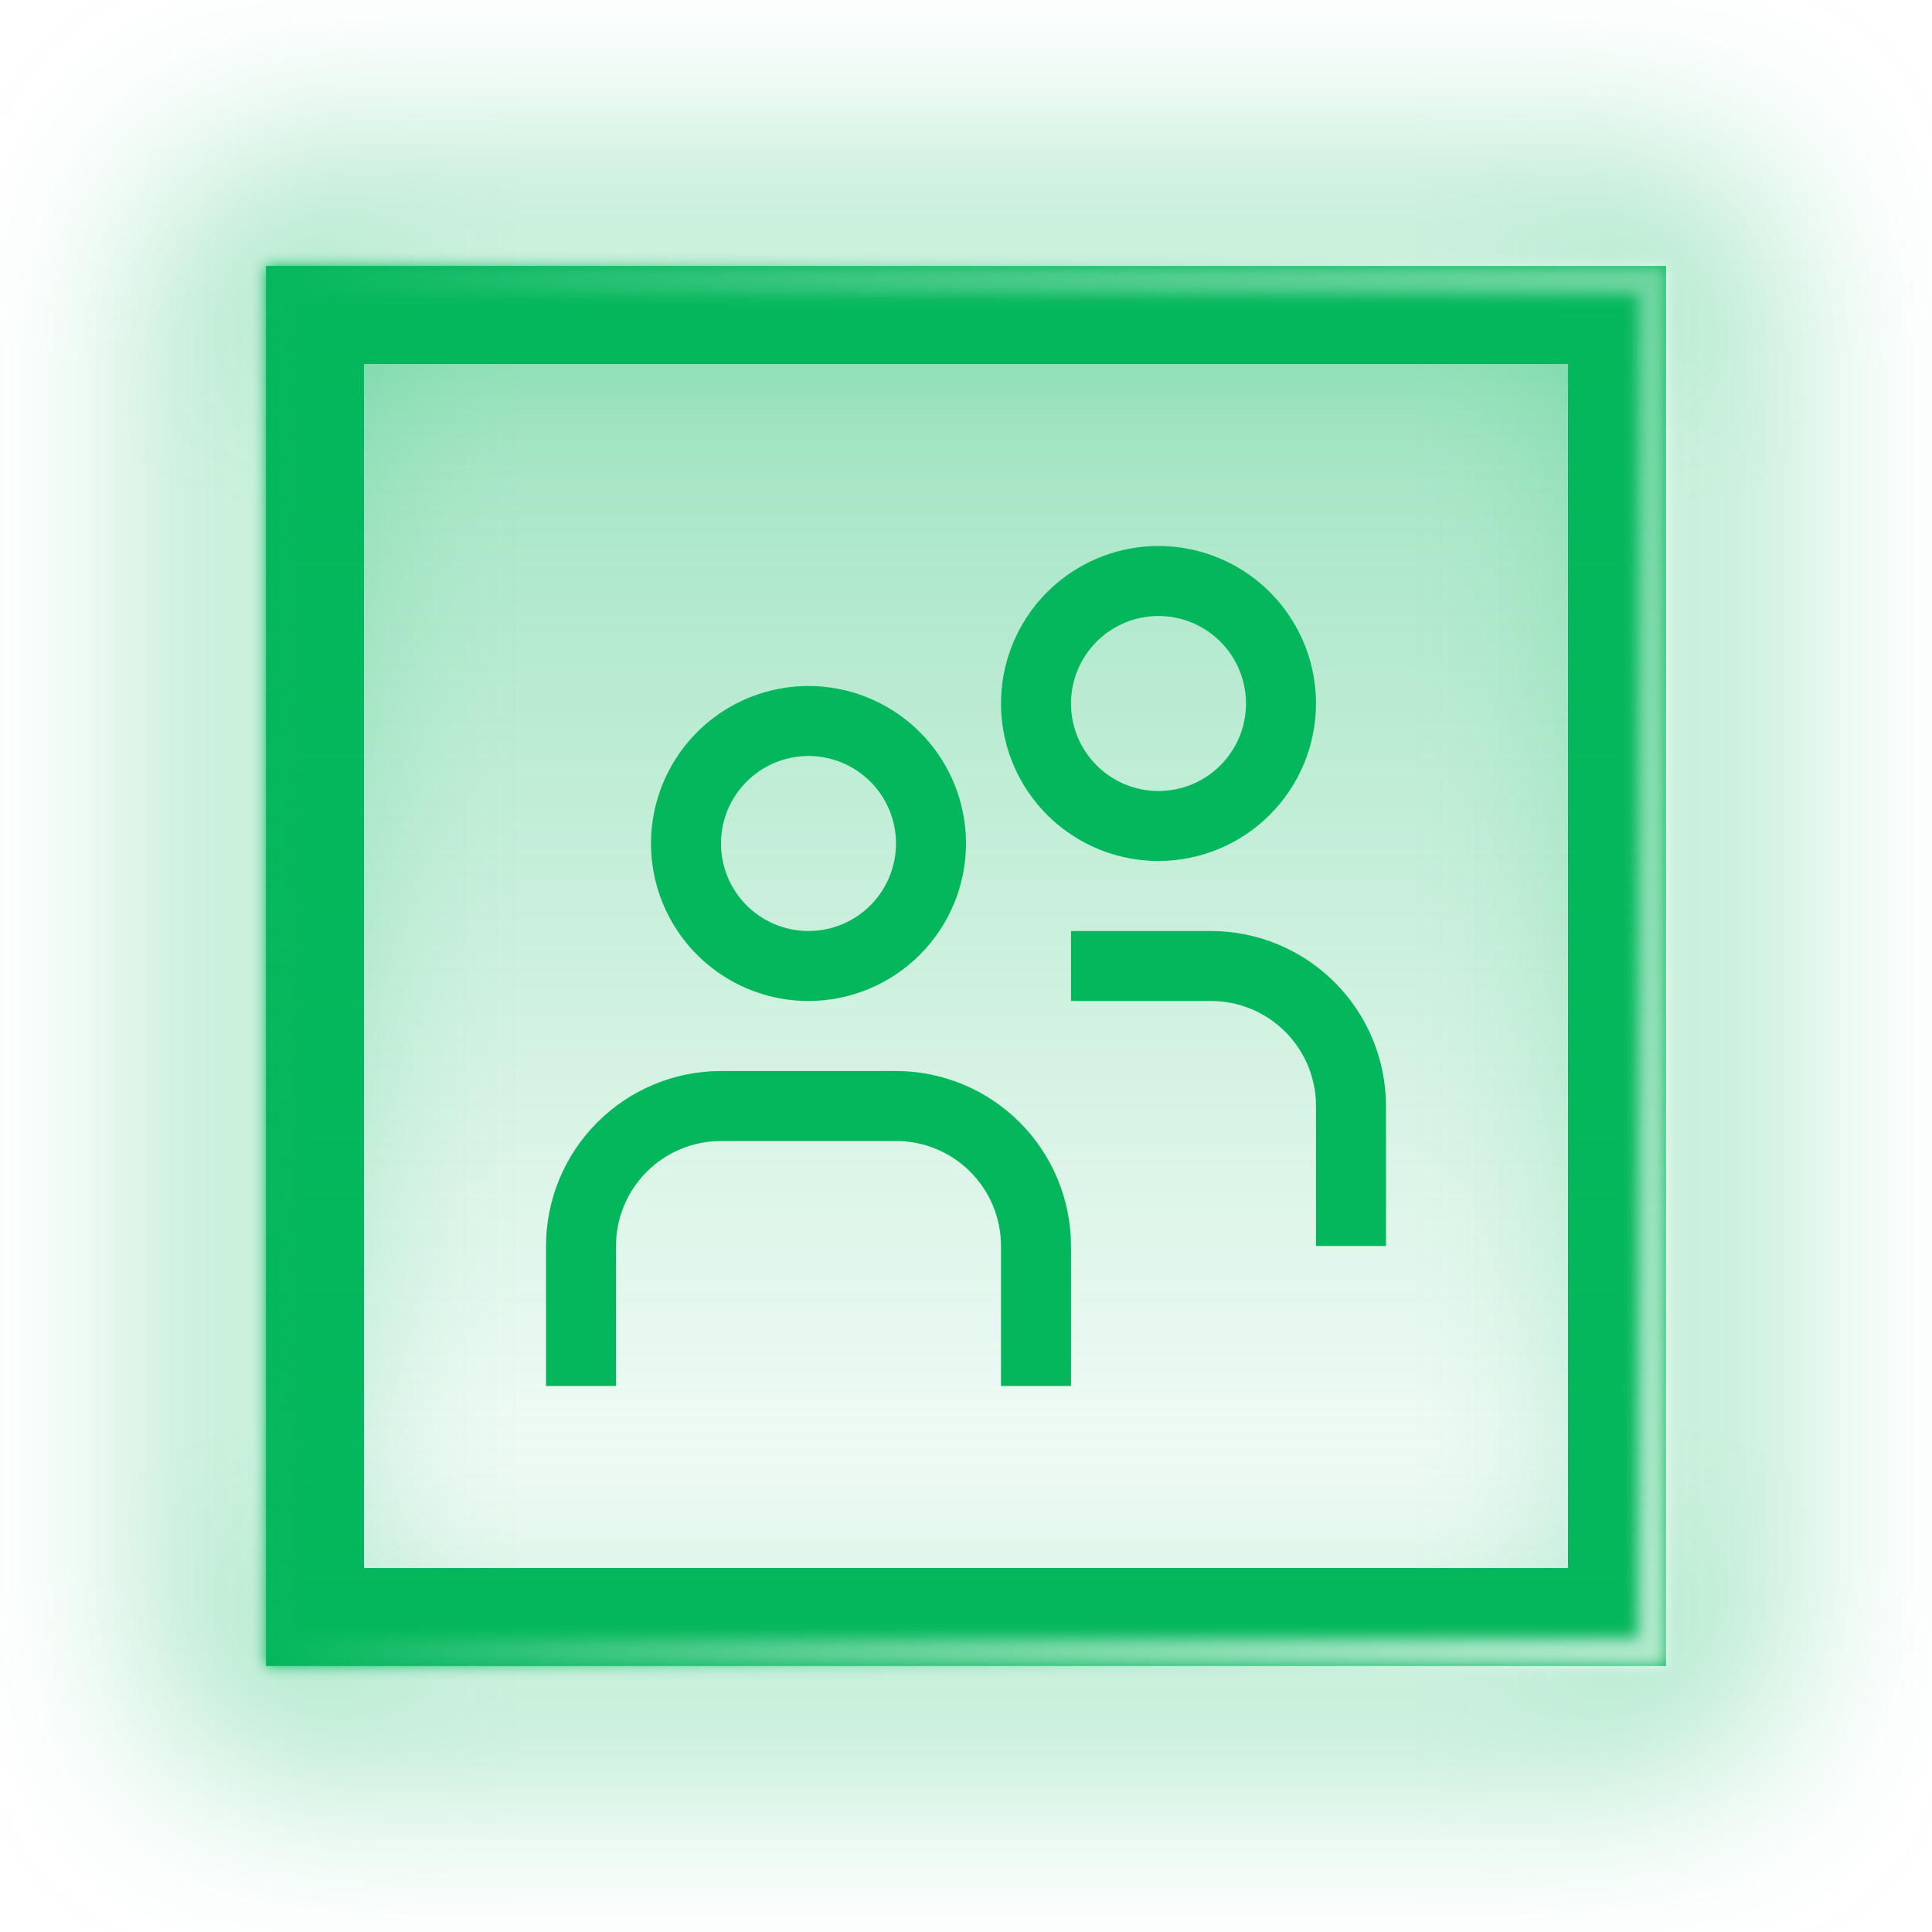
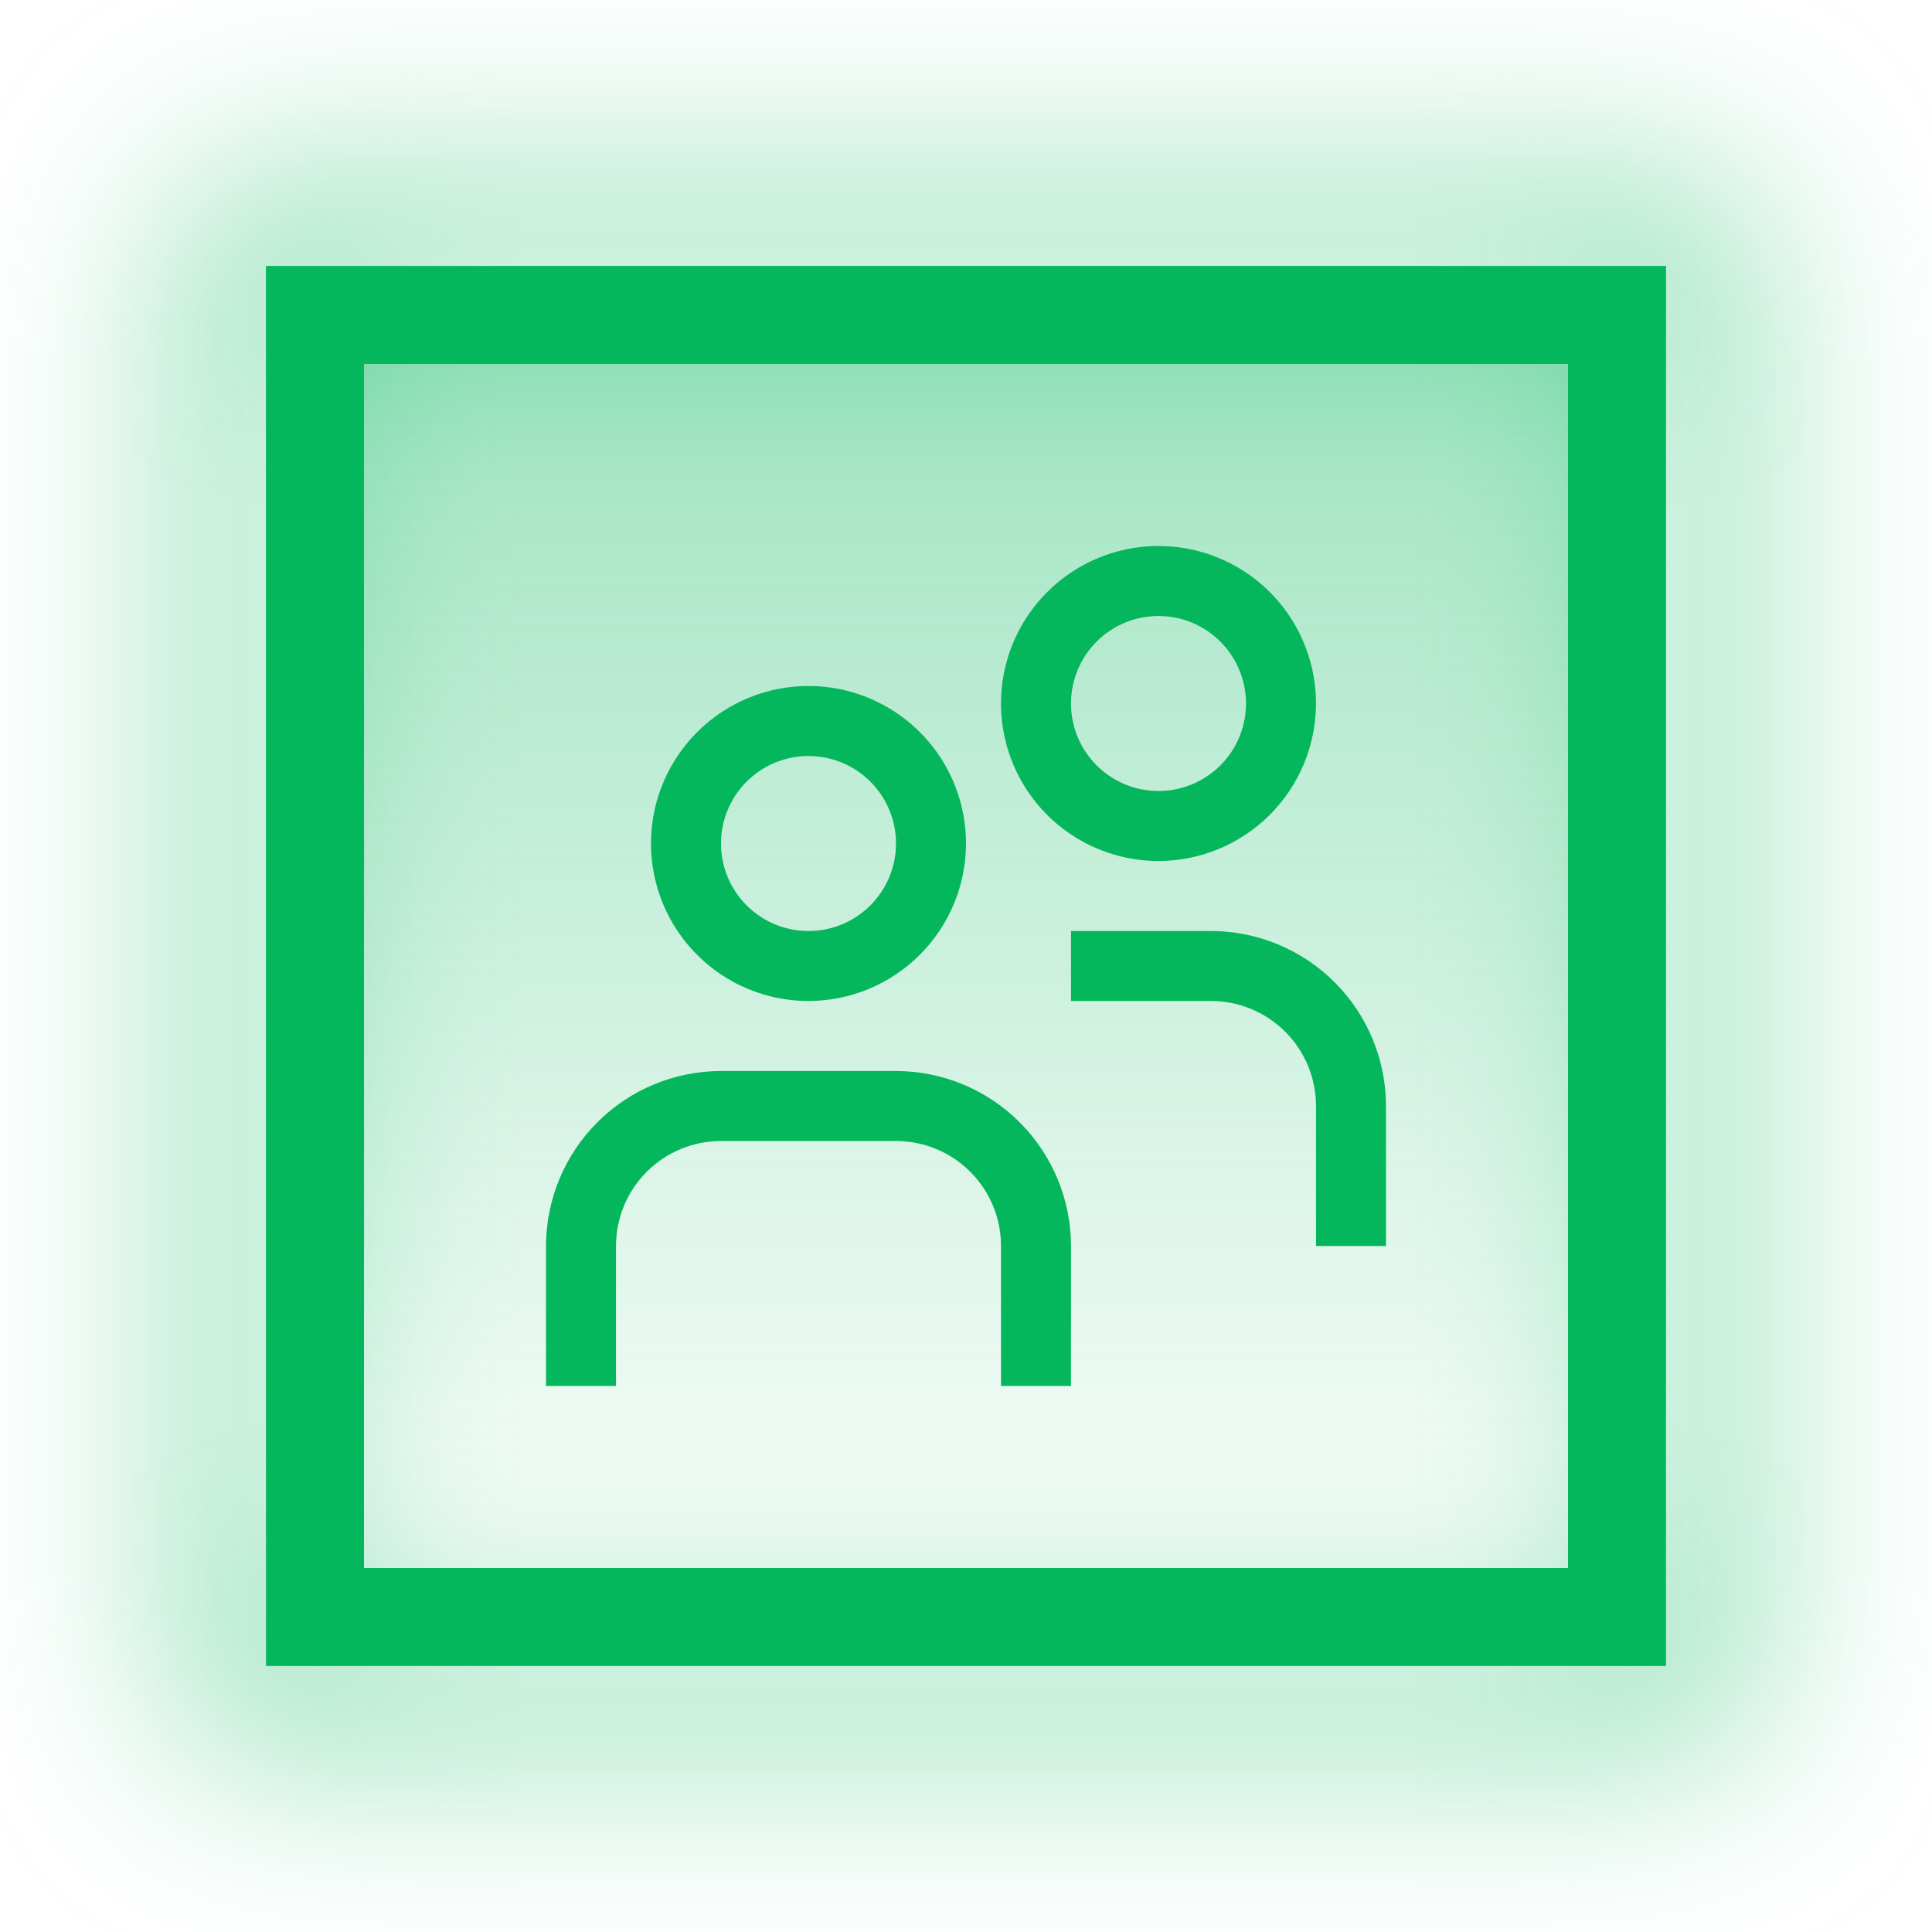
<svg xmlns="http://www.w3.org/2000/svg" width="138" height="138" viewBox="0 0 138 138" fill="none">
  <g filter="url(#filter0_f_146_1461)">
    <rect x="17" y="17" width="104" height="104" stroke="#04B75C" stroke-width="4" />
  </g>
  <rect x="22.5" y="22.5" width="93" height="93" stroke="#04B75C" stroke-width="7" />
  <g filter="url(#filter1_f_146_1461)">
    <rect x="20" y="20" width="98" height="98" stroke="url(#paint0_linear_146_1461)" stroke-width="2" />
  </g>
  <rect x="19" y="19" width="100" height="100" fill="url(#paint1_linear_146_1461)" fill-opacity="0.4" />
  <path d="M57.75 71.5C55.525 71.5 53.35 70.84 51.5 69.604C49.65 68.368 48.208 66.611 47.356 64.555C46.505 62.499 46.282 60.237 46.716 58.055C47.15 55.873 48.222 53.868 49.795 52.295C51.368 50.722 53.373 49.65 55.555 49.216C57.737 48.782 59.999 49.005 62.055 49.856C64.111 50.708 65.868 52.15 67.104 54C68.34 55.85 69 58.025 69 60.25C68.997 63.233 67.81 66.092 65.701 68.201C63.592 70.31 60.733 71.497 57.75 71.5ZM57.75 54C56.514 54 55.306 54.367 54.278 55.053C53.25 55.74 52.449 56.716 51.976 57.858C51.503 59 51.379 60.257 51.62 61.469C51.861 62.682 52.456 63.795 53.331 64.669C54.205 65.543 55.318 66.139 56.531 66.38C57.743 66.621 59 66.497 60.142 66.024C61.284 65.551 62.26 64.75 62.947 63.722C63.633 62.694 64 61.486 64 60.25C64 58.592 63.342 57.003 62.169 55.831C60.997 54.658 59.408 54 57.75 54ZM76.5 89C76.496 85.686 75.178 82.509 72.834 80.166C70.491 77.822 67.314 76.504 64 76.5H51.5C48.186 76.504 45.009 77.822 42.666 80.166C40.322 82.509 39.004 85.686 39 89L39 99H44V89C44 87.011 44.79 85.103 46.197 83.697C47.603 82.29 49.511 81.5 51.5 81.5H64C65.989 81.5 67.897 82.29 69.303 83.697C70.71 85.103 71.5 87.011 71.5 89V99H76.5V89ZM82.75 61.5C80.525 61.5 78.35 60.84 76.5 59.604C74.65 58.368 73.208 56.611 72.356 54.555C71.505 52.499 71.282 50.237 71.716 48.055C72.15 45.873 73.222 43.868 74.795 42.295C76.368 40.722 78.373 39.65 80.555 39.216C82.737 38.782 84.999 39.005 87.055 39.856C89.111 40.708 90.868 42.15 92.104 44C93.34 45.85 94 48.025 94 50.25C93.997 53.233 92.81 56.092 90.701 58.201C88.592 60.31 85.733 61.497 82.75 61.5ZM82.75 44C81.514 44 80.305 44.367 79.278 45.053C78.25 45.74 77.449 46.716 76.976 47.858C76.503 49 76.379 50.257 76.62 51.469C76.861 52.682 77.457 53.795 78.331 54.669C79.205 55.544 80.318 56.139 81.531 56.38C82.743 56.621 84 56.497 85.142 56.024C86.284 55.551 87.26 54.75 87.947 53.722C88.633 52.694 89 51.486 89 50.25C89 48.592 88.341 47.003 87.169 45.831C85.997 44.658 84.408 44 82.75 44ZM99 79C98.996 75.686 97.678 72.509 95.335 70.166C92.991 67.822 89.814 66.504 86.5 66.5H76.5V71.5H86.5C88.489 71.5 90.397 72.29 91.803 73.697C93.21 75.103 94 77.011 94 79V89H99V79Z" fill="#04B75C" />
  <defs>
    <filter id="filter0_f_146_1461" x="0" y="0" width="138" height="138" filterUnits="userSpaceOnUse" color-interpolation-filters="sRGB">
      <feFlood flood-opacity="0" result="BackgroundImageFix" />
      <feBlend mode="normal" in="SourceGraphic" in2="BackgroundImageFix" result="shape" />
      <feGaussianBlur stdDeviation="7.5" result="effect1_foregroundBlur_146_1461" />
    </filter>
    <filter id="filter1_f_146_1461" x="18" y="18" width="102" height="102" filterUnits="userSpaceOnUse" color-interpolation-filters="sRGB">
      <feFlood flood-opacity="0" result="BackgroundImageFix" />
      <feBlend mode="normal" in="SourceGraphic" in2="BackgroundImageFix" result="shape" />
      <feGaussianBlur stdDeviation="0.5" result="effect1_foregroundBlur_146_1461" />
    </filter>
-     <linearGradient id="paint0_linear_146_1461" x1="19" y1="69" x2="119" y2="69" gradientUnits="userSpaceOnUse">
-       <stop stop-color="#04B75C" />
-       <stop offset="1" stop-color="white" stop-opacity="0.7" />
-     </linearGradient>
    <linearGradient id="paint1_linear_146_1461" x1="69" y1="19" x2="69" y2="119" gradientUnits="userSpaceOnUse">
      <stop stop-color="#04B75C" />
      <stop offset="1" stop-color="#04B75C" stop-opacity="0" />
    </linearGradient>
  </defs>
</svg>
